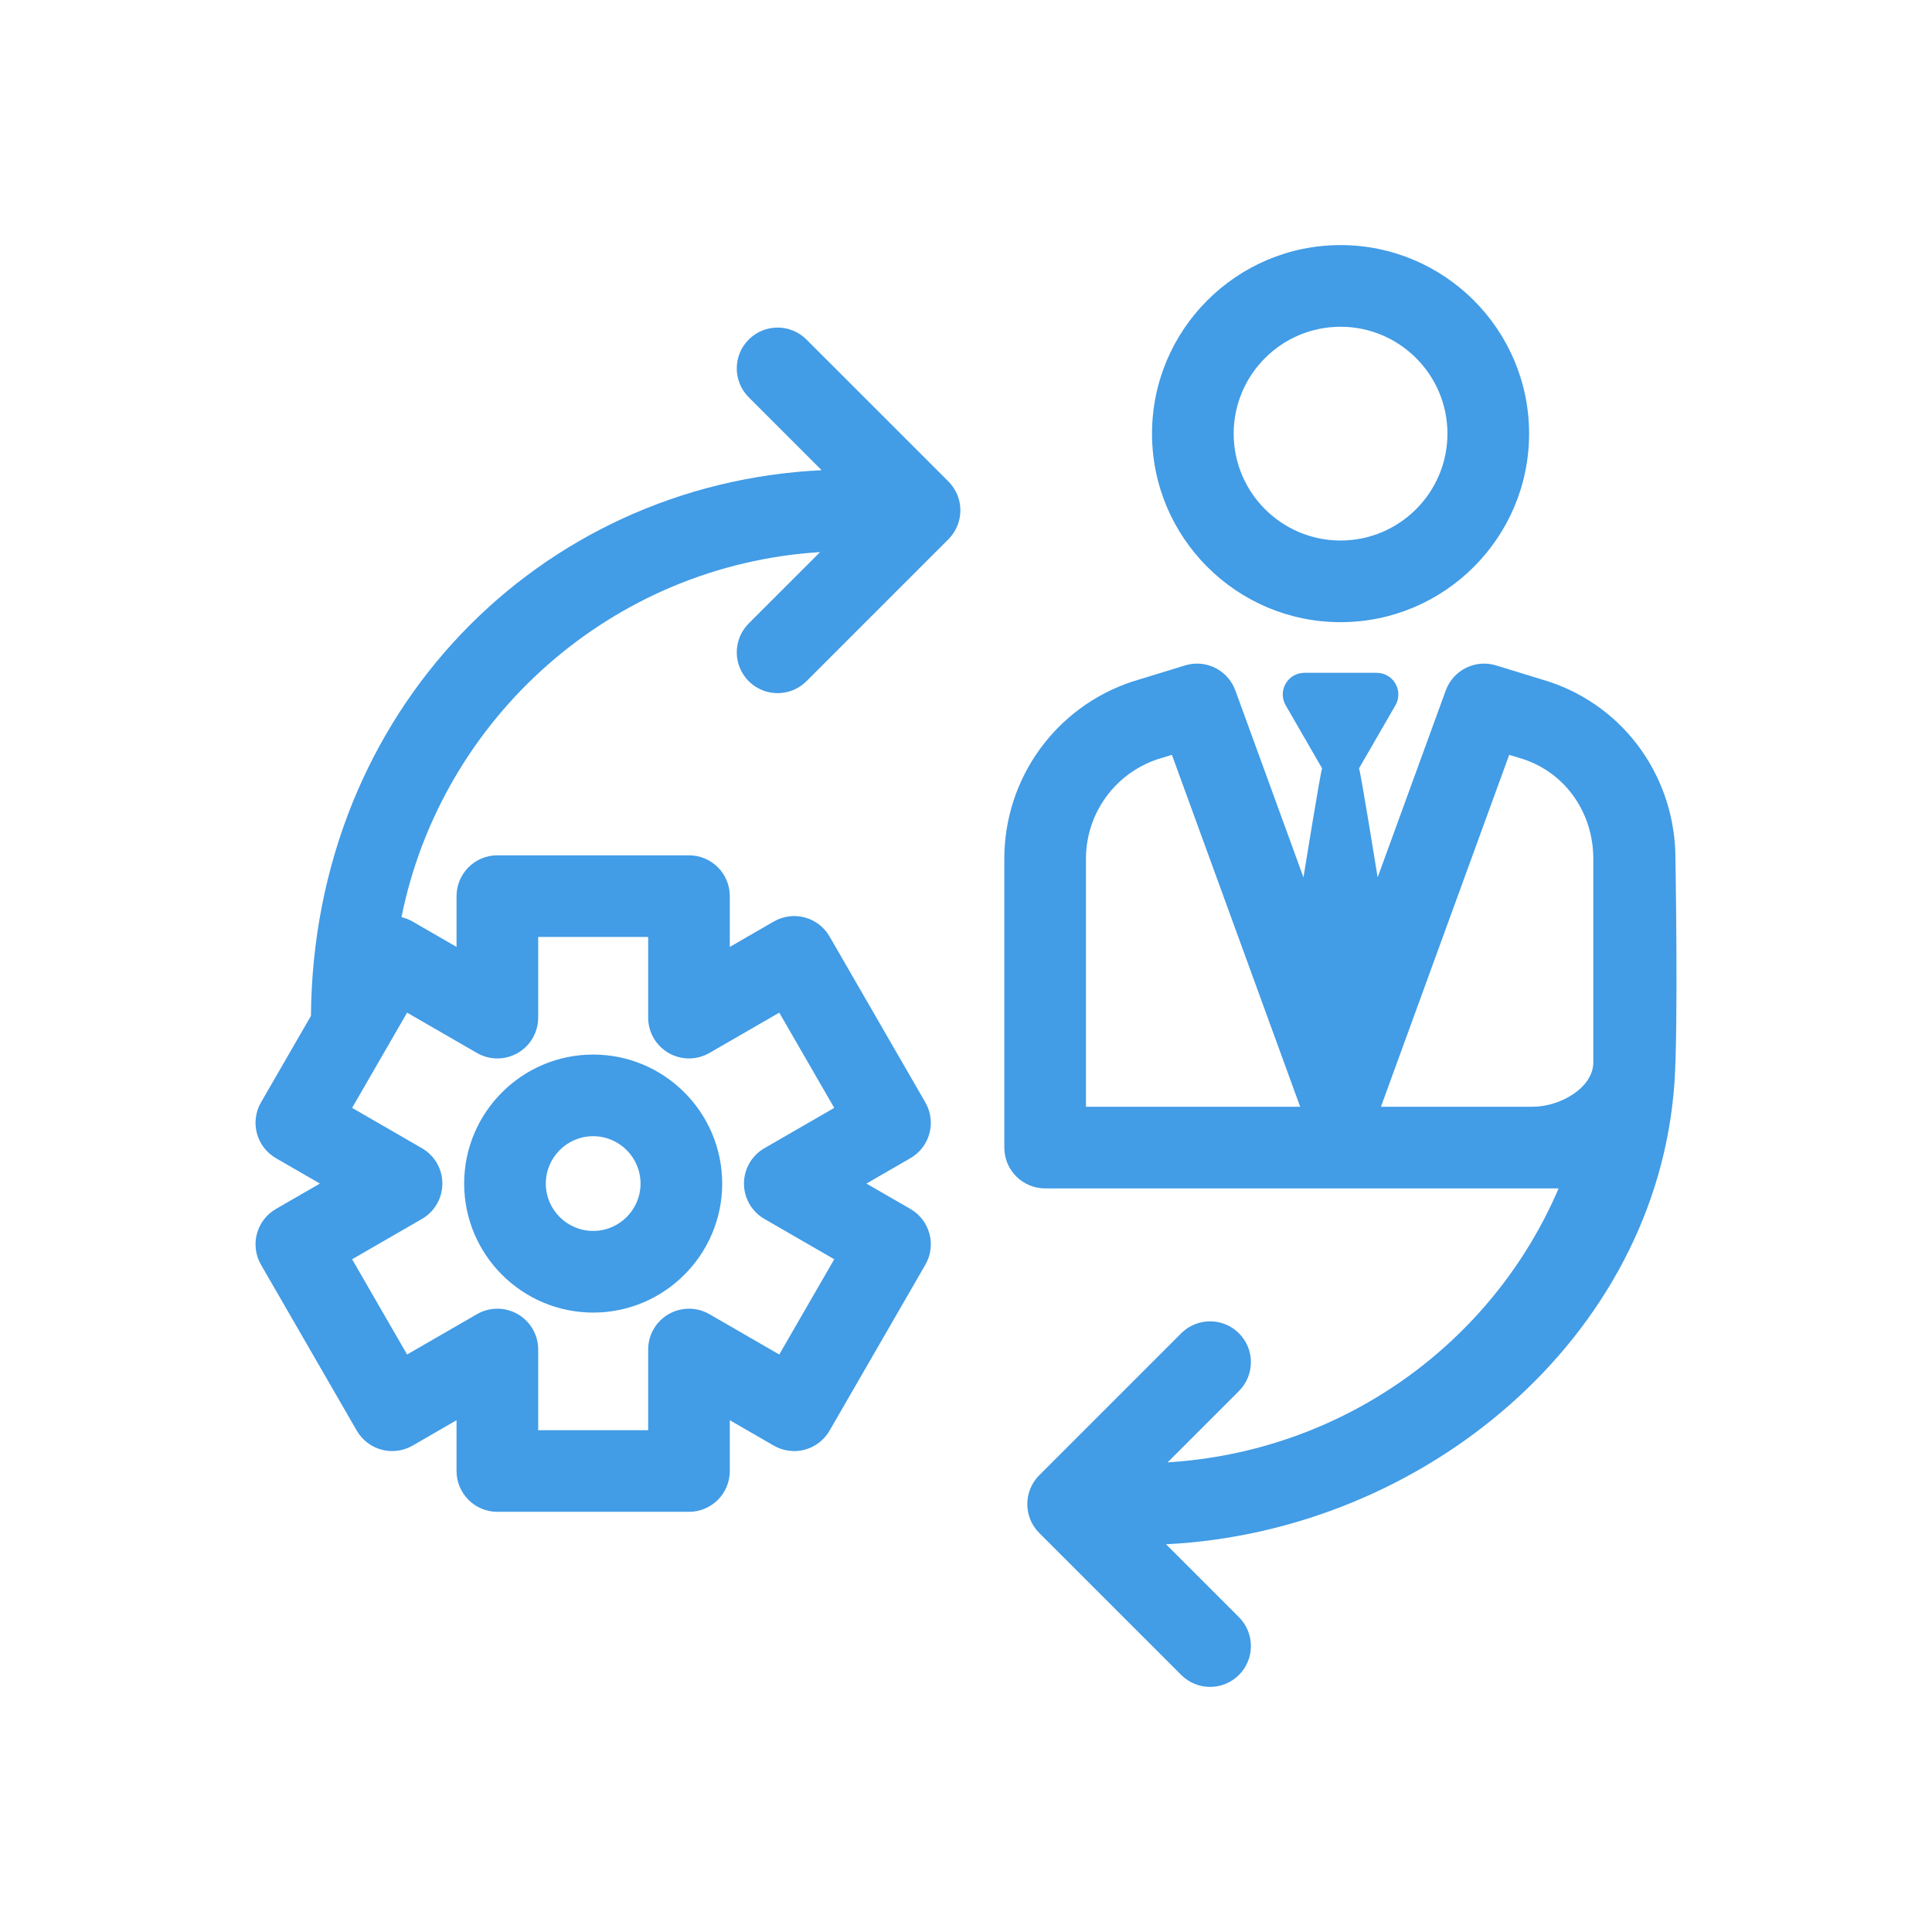
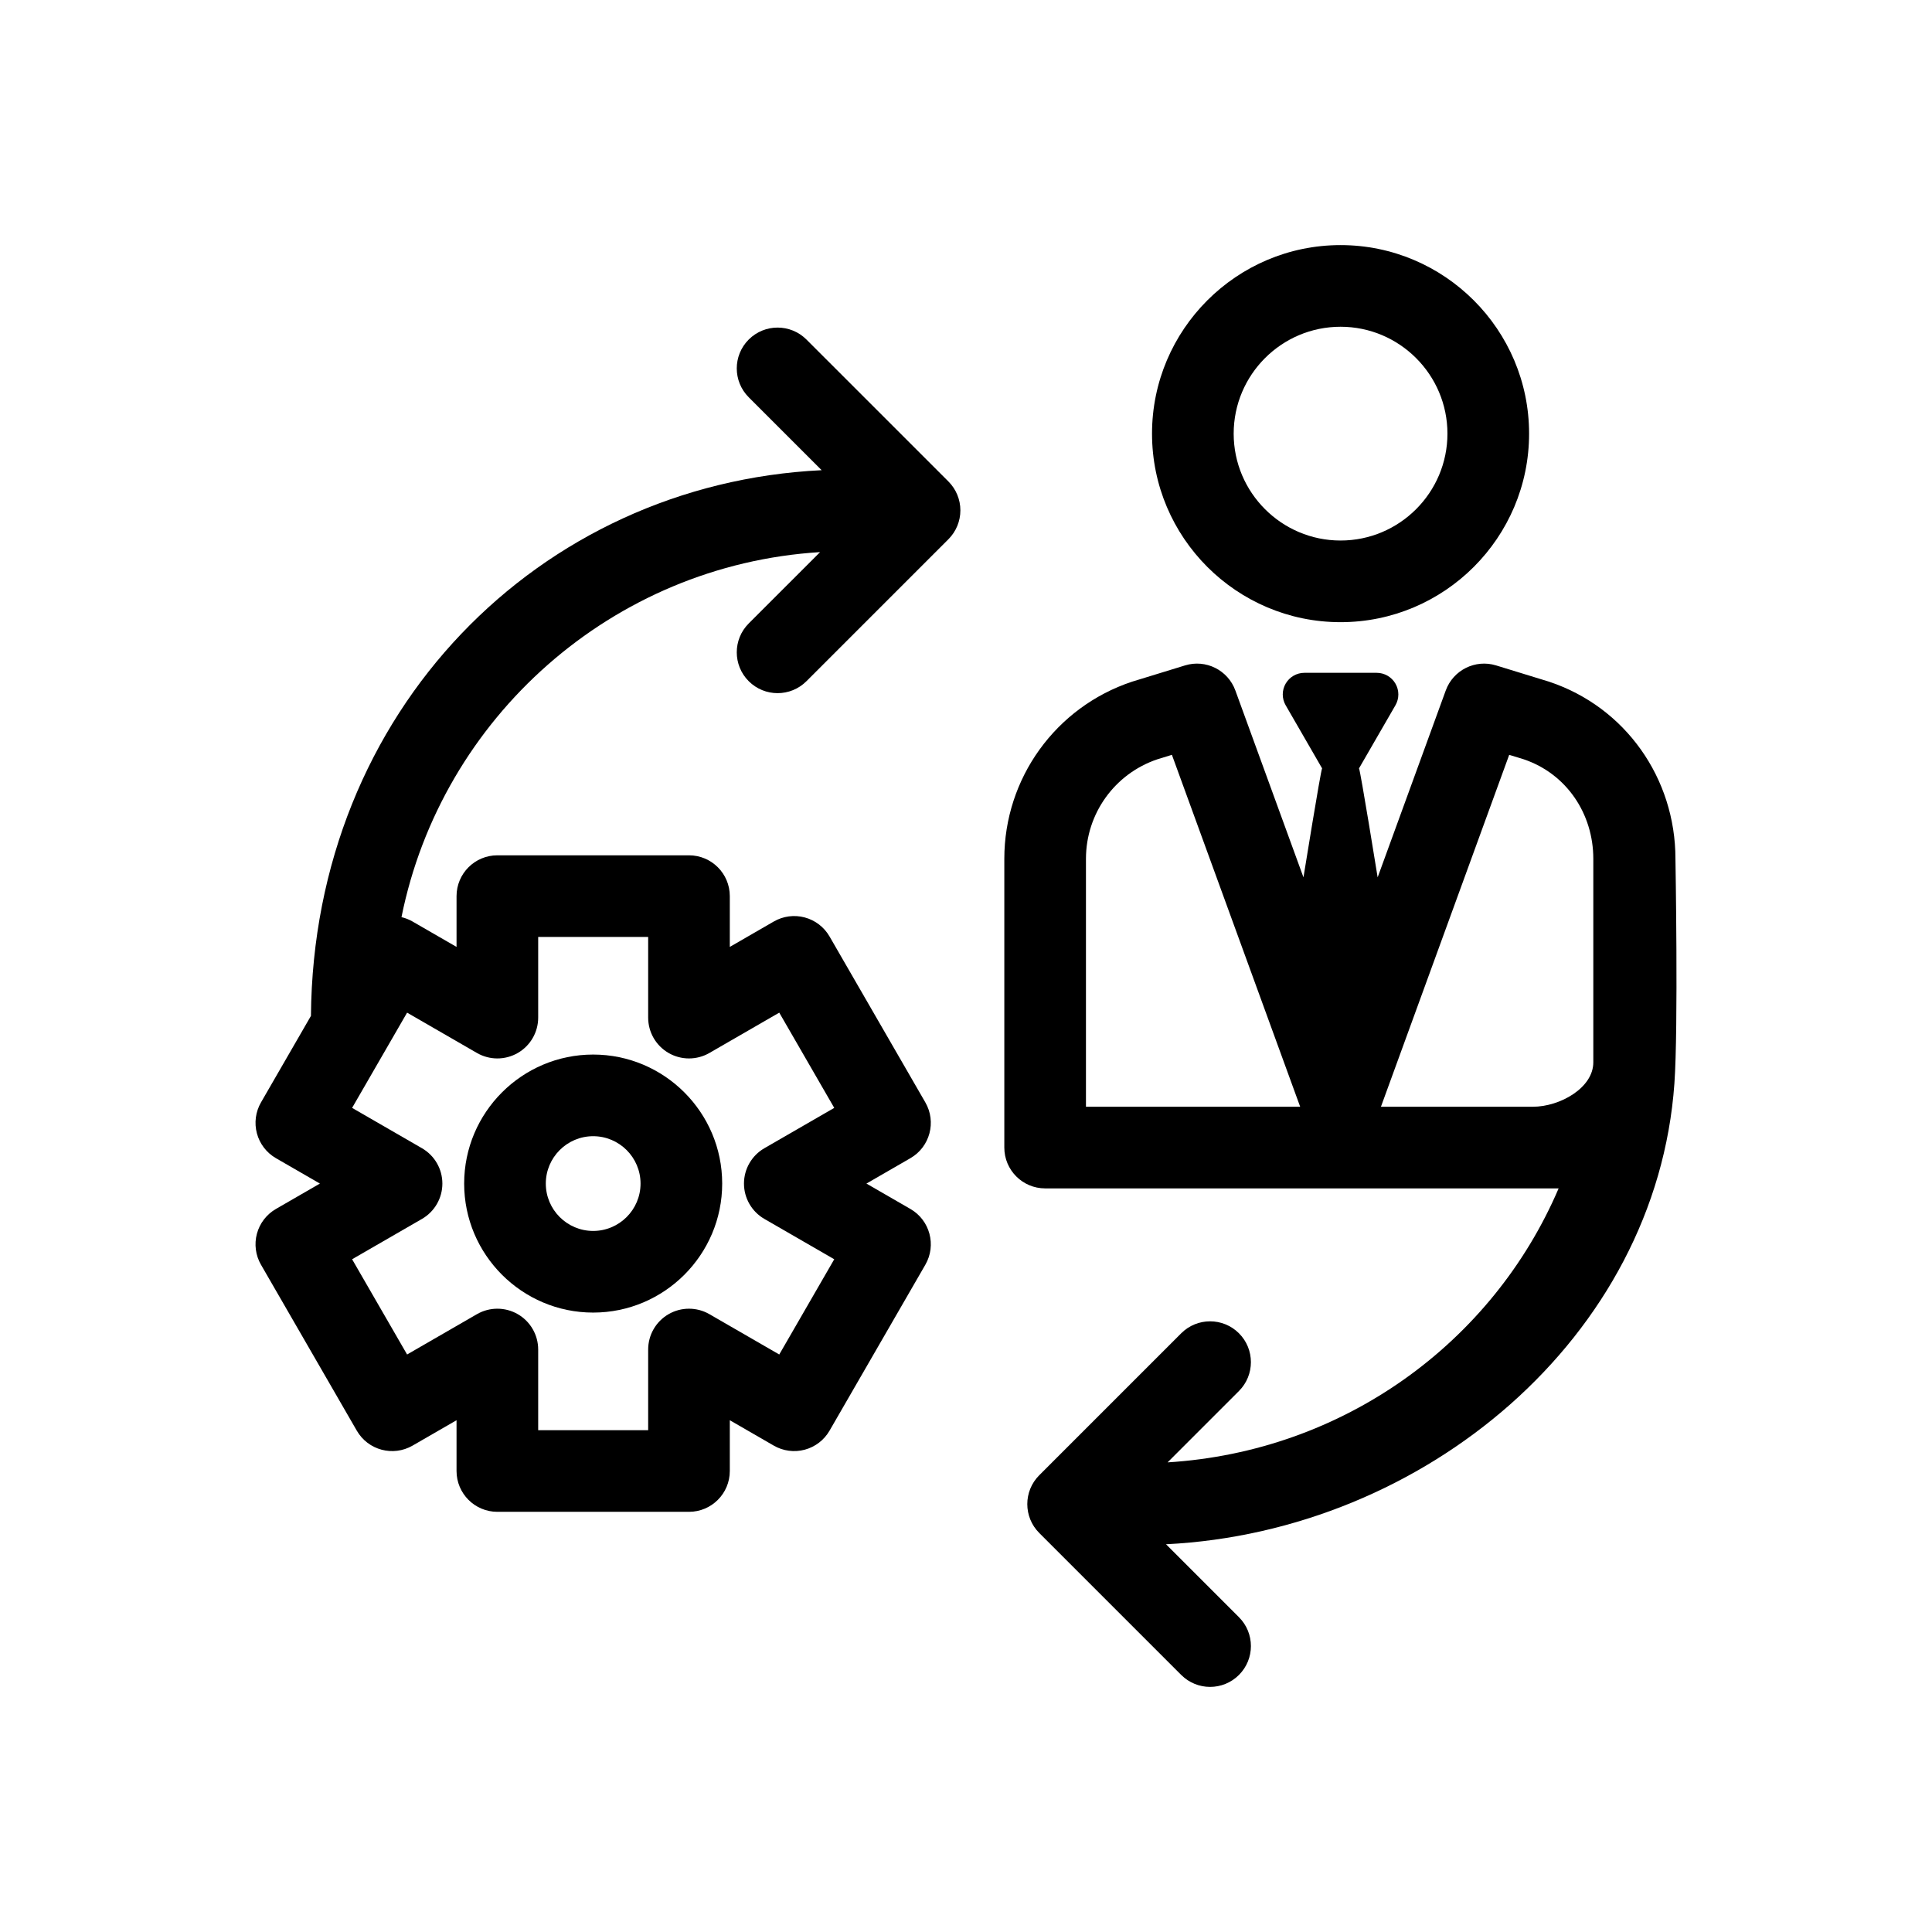
<svg xmlns="http://www.w3.org/2000/svg" fill="#429ce6" height="67px" width="67px" version="1.1" viewBox="-50.49 -50.49 397.98 397.98" enable-background="new 0 0 297 297">
  <g id="SVGRepo_bgCarrier" stroke-width="0" />
  <g id="SVGRepo_tracerCarrier" stroke-linecap="round" stroke-linejoin="round" />
  <g id="SVGRepo_iconCarrier">
    <g>
-       <path d="M225.656,77.674c21.414,0,38.837-17.422,38.837-38.837S247.07,0,225.656,0S186.82,17.422,186.82,38.837 S204.241,77.674,225.656,77.674z M225.656,16.819c12.14,0,22.018,9.878,22.018,22.018s-9.878,22.018-22.018,22.018 s-22.017-9.878-22.017-22.018S213.515,16.819,225.656,16.819z" />
-       <path d="m270.577,194.311c-13.621,31.839-44.341,54.195-80.55,56.439l14.699-14.7c3.284-3.285 3.284-8.609 0-11.893-3.285-3.283-8.608-3.283-11.893,0l-29.243,29.244c-3.284,3.285-3.284,8.609 0,11.893l29.243,29.243c1.642,1.641 3.794,2.463 5.947,2.463 2.153,0 4.304-0.821 5.947-2.463 3.284-3.284 3.284-8.609 0-11.893l-15.027-15.026c53.241-2.636 101.018-42.65 104.726-94.915 0.819-11.542 0.215-46.283 0.215-46.283 0-16.58-10.288-31.241-26.017-36.483-0.064-0.021-10.928-3.355-10.928-3.355-4.279-1.316-8.835,0.956-10.368,5.159l-14.031,38.496c0,0-3.547-21.974-3.841-22.459 0.017-0.029 0.039-0.054 0.056-0.083l7.453-12.909c0.795-1.378 0.795-3.074 0-4.452-0.795-1.378-2.266-2.226-3.856-2.226h-14.906c-1.59,0-3.061,0.848-3.856,2.226s-0.795,3.074 0,4.452l7.453,12.909c0.017,0.029 0.038,0.055 0.056,0.083-0.294,0.485-3.841,22.459-3.841,22.459l-14.03-38.496c-1.532-4.204-6.091-6.477-10.368-5.159 0,0-10.864,3.334-10.928,3.355-15.729,5.242-26.296,19.903-26.296,36.483v59.482c0,4.644 3.765,8.409 8.409,8.409h105.775zm-97.366-16.818v-51.073c0-9.298 5.906-17.524 14.707-20.499l2.998-.92 26.421,72.491h-44.126zm104.511-9.146c0,5.272-6.892,9.146-12.459,9.146h-31.289l26.422-72.491 2.998,.92c8.802,2.975 14.328,11.2 14.328,20.499 0-1.42109e-14 0,30.74 0,41.926z" />
-       <path d="m71.7,219.894c14.654,0 26.576-11.922 26.576-26.576 0-14.653-11.922-26.576-26.576-26.576-14.653,0-26.576,11.922-26.576,26.576 0.001,14.653 11.923,26.576 26.576,26.576zm0-36.333c5.38,0 9.758,4.377 9.758,9.757s-4.378,9.757-9.758,9.757c-5.38,0-9.757-4.377-9.757-9.757s4.377-9.757 9.757-9.757z" />
-       <path d="m115.635,19.452c-3.285-3.283-8.608-3.283-11.893,0-3.284,3.285-3.284,8.609 0,11.893l15.023,15.022c-58.18,2.807-104.684,49.598-105.203,112.411l-10.29,17.823c-1.115,1.931-1.417,4.227-0.84,6.381 0.577,2.154 1.986,3.991 3.918,5.106l9.058,5.23-9.058,5.23c-1.931,1.115-3.341,2.952-3.918,5.106-0.578,2.154-0.275,4.45 0.84,6.381l19.737,34.185c2.322,4.023 7.464,5.398 11.487,3.078l9.058-5.23v10.459c0,4.644 3.765,8.409 8.409,8.409h39.473c4.644,0 8.409-3.765 8.409-8.409v-10.459l9.058,5.23c1.931,1.115 4.227,1.417 6.381,0.84 2.154-0.577 3.991-1.986 5.106-3.918l19.736-34.185c2.322-4.022 0.944-9.165-3.078-11.487l-9.059-5.23 9.059-5.23c4.022-2.323 5.4-7.465 3.078-11.487l-19.736-34.185c-1.115-1.931-2.952-3.341-5.106-3.918-2.154-0.58-4.45-0.275-6.381,0.84l-9.058,5.23v-10.46c0-4.644-3.765-8.409-8.409-8.409h-39.472c-4.644,0-8.409,3.765-8.409,8.409v10.46l-9.058-5.23c-0.732-0.422-1.501-0.719-2.284-0.902 8.265-41.08 43.409-72.543 86.229-75.196l-14.7,14.699c-3.284,3.284-3.284,8.609 0,11.893 1.642,1.641 3.794,2.463 5.947,2.463s4.304-0.821 5.947-2.463l29.244-29.244c1.577-1.578 2.463-3.717 2.463-5.947 0-2.231-0.886-4.369-2.463-5.947l-29.245-29.242zm-67.876,146.964c2.603,1.501 5.806,1.501 8.409,0 2.602-1.502 4.205-4.278 4.205-7.283v-16.617h22.655v16.617c0,3.005 1.603,5.78 4.205,7.283 2.603,1.501 5.808,1.501 8.409,0l14.39-8.308 11.327,19.619-14.39,8.308c-2.602,1.502-4.205,4.278-4.205,7.283s1.603,5.78 4.205,7.283l14.39,8.308-11.327,19.619-14.39-8.308c-2.603-1.501-5.808-1.501-8.409,0-2.602,1.502-4.205,4.278-4.205,7.283v16.616h-22.655v-16.616c0-3.005-1.603-5.78-4.205-7.283-2.603-1.501-5.806-1.501-8.409,0l-14.39,8.308-11.328-19.619 14.39-8.308c2.602-1.502 4.205-4.278 4.205-7.283s-1.603-5.78-4.205-7.283l-14.39-8.308 11.328-19.619 14.39,8.308z" />
+       <path d="M225.656,77.674c21.414,0,38.837-17.422,38.837-38.837S247.07,0,225.656,0S186.82,17.422,186.82,38.837 S204.241,77.674,225.656,77.674z M225.656,16.819c12.14,0,22.018,9.878,22.018,22.018s-9.878,22.018-22.018,22.018 s-22.017-9.878-22.017-22.018S213.515,16.819,225.656,16.819z" fill="#000000" />
+       <path d="m270.577,194.311c-13.621,31.839-44.341,54.195-80.55,56.439l14.699-14.7c3.284-3.285 3.284-8.609 0-11.893-3.285-3.283-8.608-3.283-11.893,0l-29.243,29.244c-3.284,3.285-3.284,8.609 0,11.893l29.243,29.243c1.642,1.641 3.794,2.463 5.947,2.463 2.153,0 4.304-0.821 5.947-2.463 3.284-3.284 3.284-8.609 0-11.893l-15.027-15.026c53.241-2.636 101.018-42.65 104.726-94.915 0.819-11.542 0.215-46.283 0.215-46.283 0-16.58-10.288-31.241-26.017-36.483-0.064-0.021-10.928-3.355-10.928-3.355-4.279-1.316-8.835,0.956-10.368,5.159l-14.031,38.496c0,0-3.547-21.974-3.841-22.459 0.017-0.029 0.039-0.054 0.056-0.083l7.453-12.909c0.795-1.378 0.795-3.074 0-4.452-0.795-1.378-2.266-2.226-3.856-2.226h-14.906c-1.59,0-3.061,0.848-3.856,2.226s-0.795,3.074 0,4.452l7.453,12.909c0.017,0.029 0.038,0.055 0.056,0.083-0.294,0.485-3.841,22.459-3.841,22.459l-14.03-38.496c-1.532-4.204-6.091-6.477-10.368-5.159 0,0-10.864,3.334-10.928,3.355-15.729,5.242-26.296,19.903-26.296,36.483v59.482c0,4.644 3.765,8.409 8.409,8.409h105.775zm-97.366-16.818v-51.073c0-9.298 5.906-17.524 14.707-20.499l2.998-.92 26.421,72.491h-44.126zm104.511-9.146c0,5.272-6.892,9.146-12.459,9.146h-31.289l26.422-72.491 2.998,.92c8.802,2.975 14.328,11.2 14.328,20.499 0-1.42109e-14 0,30.74 0,41.926z" fill="#000000" />
+       <path d="m71.7,219.894c14.654,0 26.576-11.922 26.576-26.576 0-14.653-11.922-26.576-26.576-26.576-14.653,0-26.576,11.922-26.576,26.576 0.001,14.653 11.923,26.576 26.576,26.576zm0-36.333c5.38,0 9.758,4.377 9.758,9.757s-4.378,9.757-9.758,9.757c-5.38,0-9.757-4.377-9.757-9.757s4.377-9.757 9.757-9.757z" fill="#000000" />
+       <path d="m115.635,19.452c-3.285-3.283-8.608-3.283-11.893,0-3.284,3.285-3.284,8.609 0,11.893l15.023,15.022c-58.18,2.807-104.684,49.598-105.203,112.411l-10.29,17.823c-1.115,1.931-1.417,4.227-0.84,6.381 0.577,2.154 1.986,3.991 3.918,5.106l9.058,5.23-9.058,5.23c-1.931,1.115-3.341,2.952-3.918,5.106-0.578,2.154-0.275,4.45 0.84,6.381l19.737,34.185c2.322,4.023 7.464,5.398 11.487,3.078l9.058-5.23v10.459c0,4.644 3.765,8.409 8.409,8.409h39.473c4.644,0 8.409-3.765 8.409-8.409v-10.459l9.058,5.23c1.931,1.115 4.227,1.417 6.381,0.84 2.154-0.577 3.991-1.986 5.106-3.918l19.736-34.185c2.322-4.022 0.944-9.165-3.078-11.487l-9.059-5.23 9.059-5.23c4.022-2.323 5.4-7.465 3.078-11.487l-19.736-34.185c-1.115-1.931-2.952-3.341-5.106-3.918-2.154-0.58-4.45-0.275-6.381,0.84l-9.058,5.23v-10.46c0-4.644-3.765-8.409-8.409-8.409h-39.472c-4.644,0-8.409,3.765-8.409,8.409v10.46l-9.058-5.23c-0.732-0.422-1.501-0.719-2.284-0.902 8.265-41.08 43.409-72.543 86.229-75.196l-14.7,14.699c-3.284,3.284-3.284,8.609 0,11.893 1.642,1.641 3.794,2.463 5.947,2.463s4.304-0.821 5.947-2.463l29.244-29.244c1.577-1.578 2.463-3.717 2.463-5.947 0-2.231-0.886-4.369-2.463-5.947l-29.245-29.242zm-67.876,146.964c2.603,1.501 5.806,1.501 8.409,0 2.602-1.502 4.205-4.278 4.205-7.283v-16.617h22.655v16.617c0,3.005 1.603,5.78 4.205,7.283 2.603,1.501 5.808,1.501 8.409,0l14.39-8.308 11.327,19.619-14.39,8.308c-2.602,1.502-4.205,4.278-4.205,7.283s1.603,5.78 4.205,7.283l14.39,8.308-11.327,19.619-14.39-8.308c-2.603-1.501-5.808-1.501-8.409,0-2.602,1.502-4.205,4.278-4.205,7.283v16.616h-22.655v-16.616c0-3.005-1.603-5.78-4.205-7.283-2.603-1.501-5.806-1.501-8.409,0l-14.39,8.308-11.328-19.619 14.39-8.308c2.602-1.502 4.205-4.278 4.205-7.283s-1.603-5.78-4.205-7.283l-14.39-8.308 11.328-19.619 14.39,8.308z" fill="#000000" />
    </g>
  </g>
</svg>
